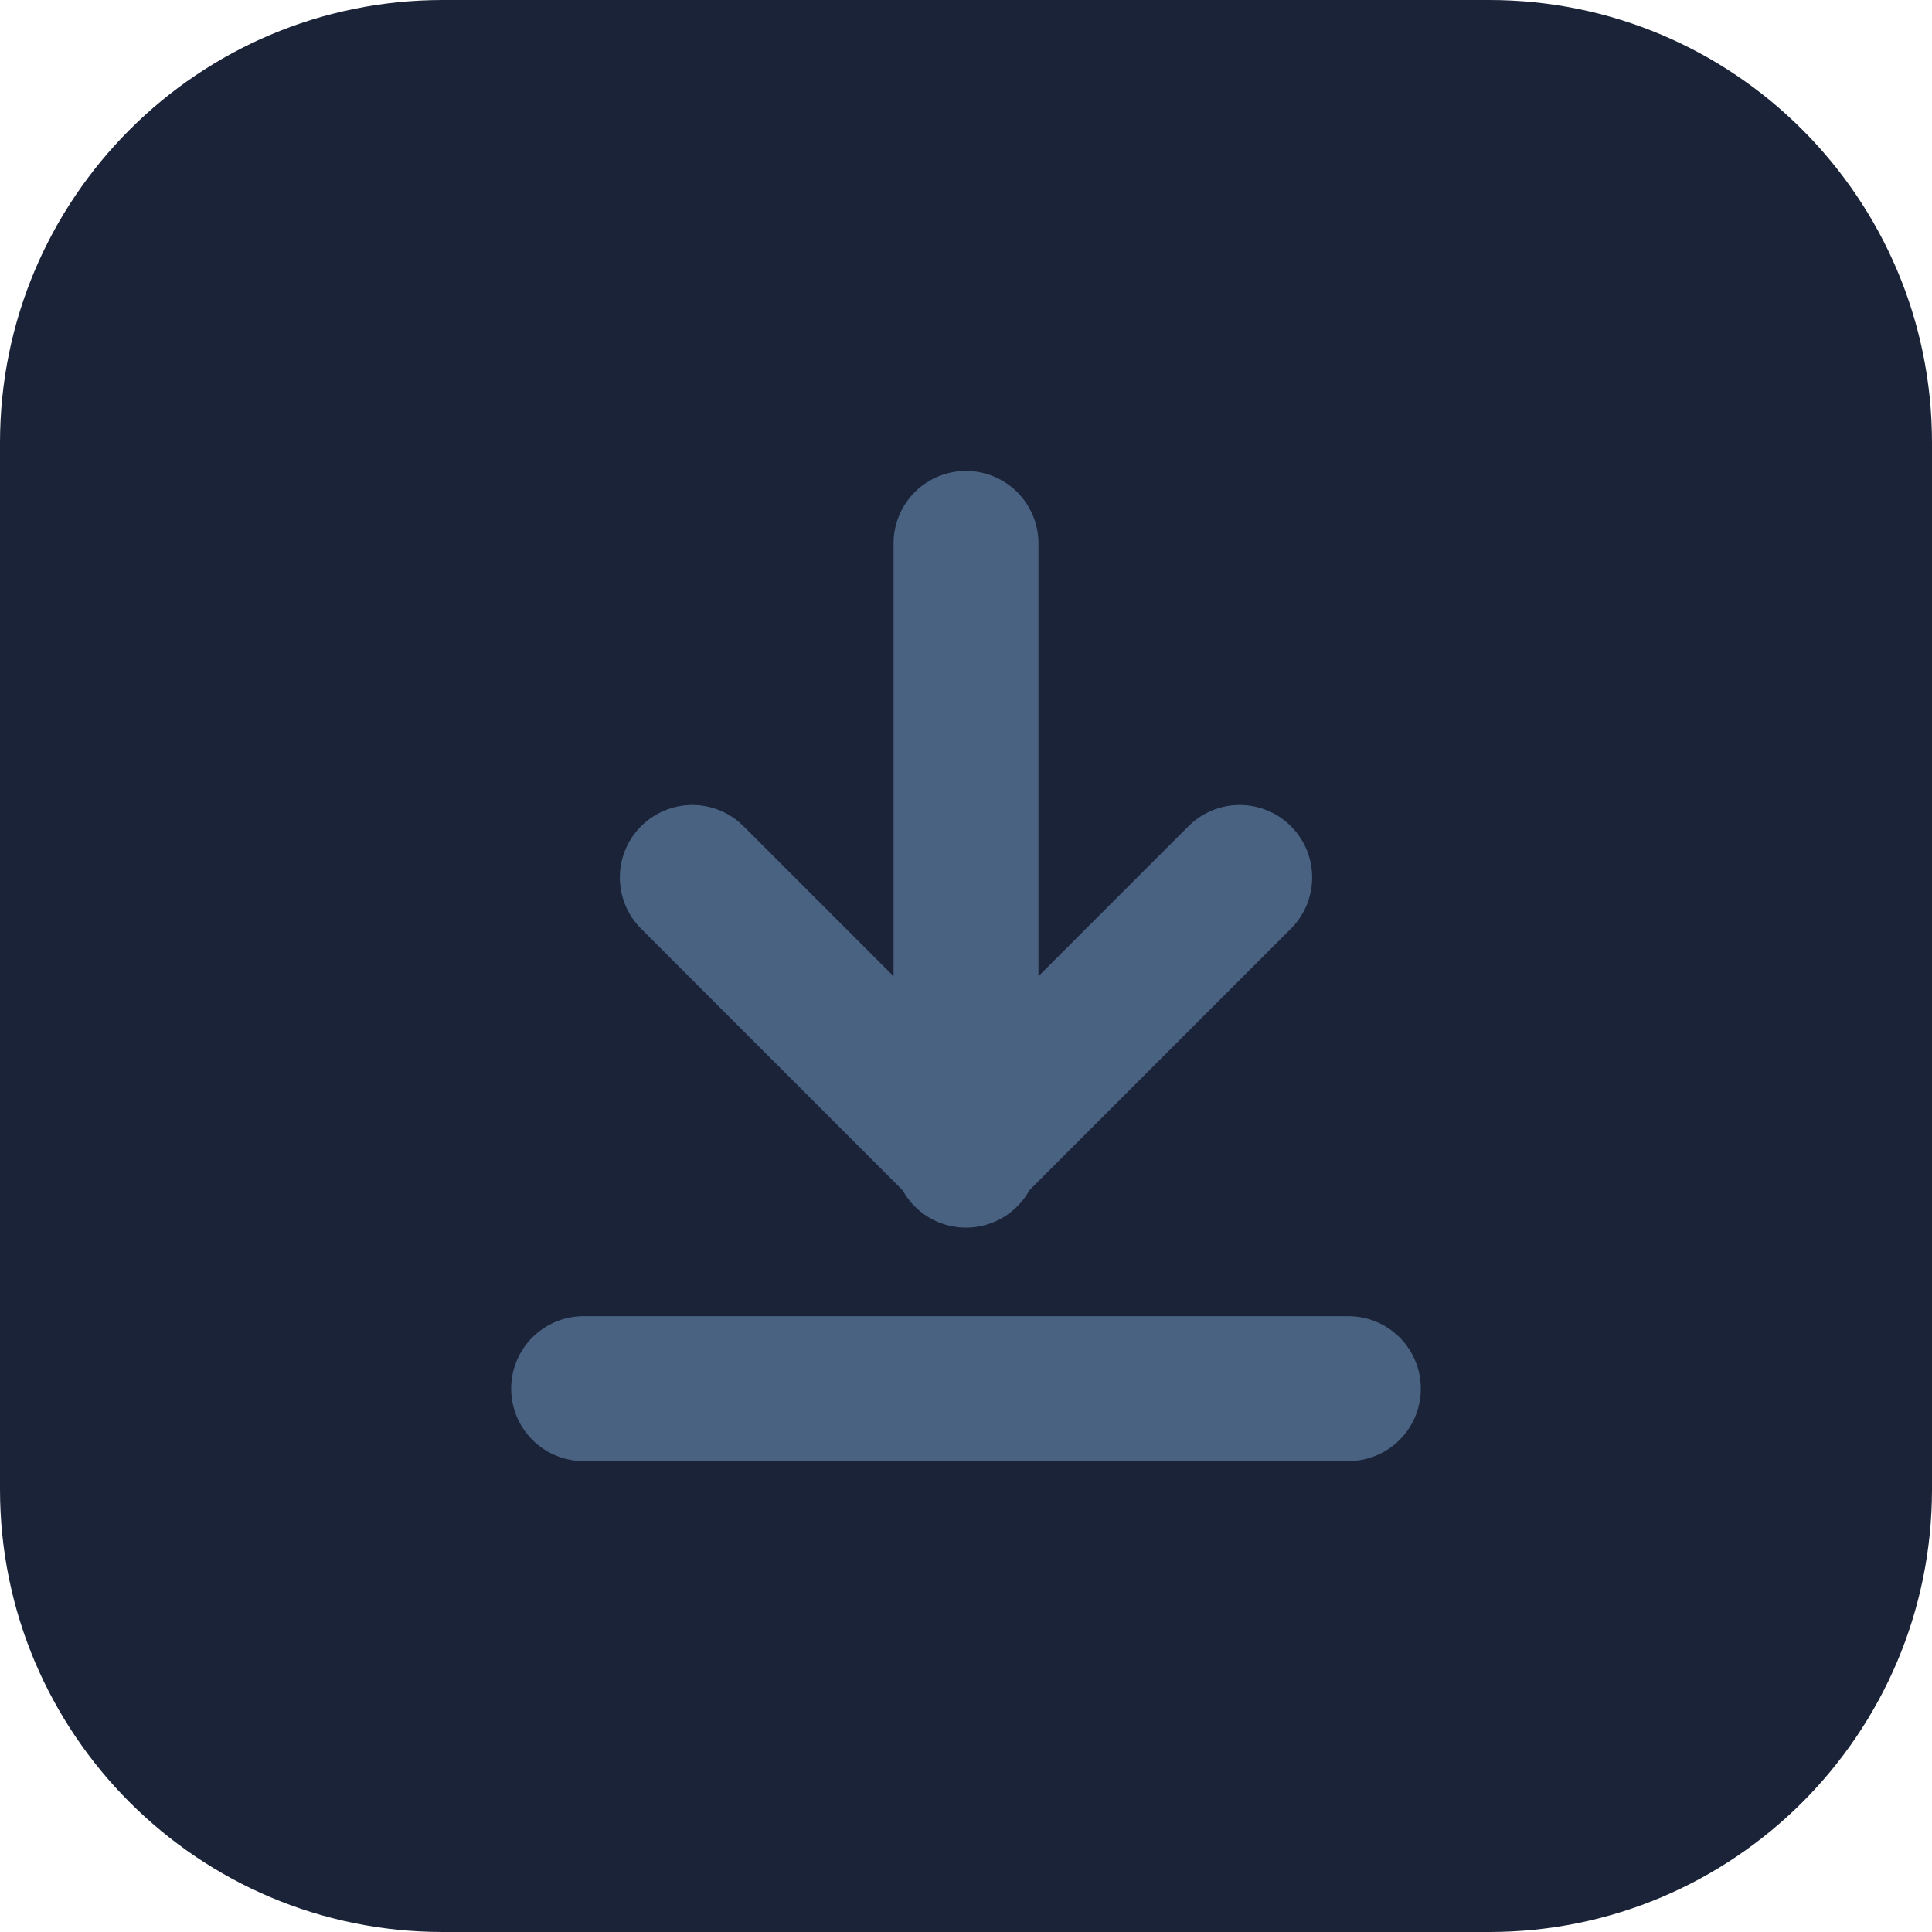
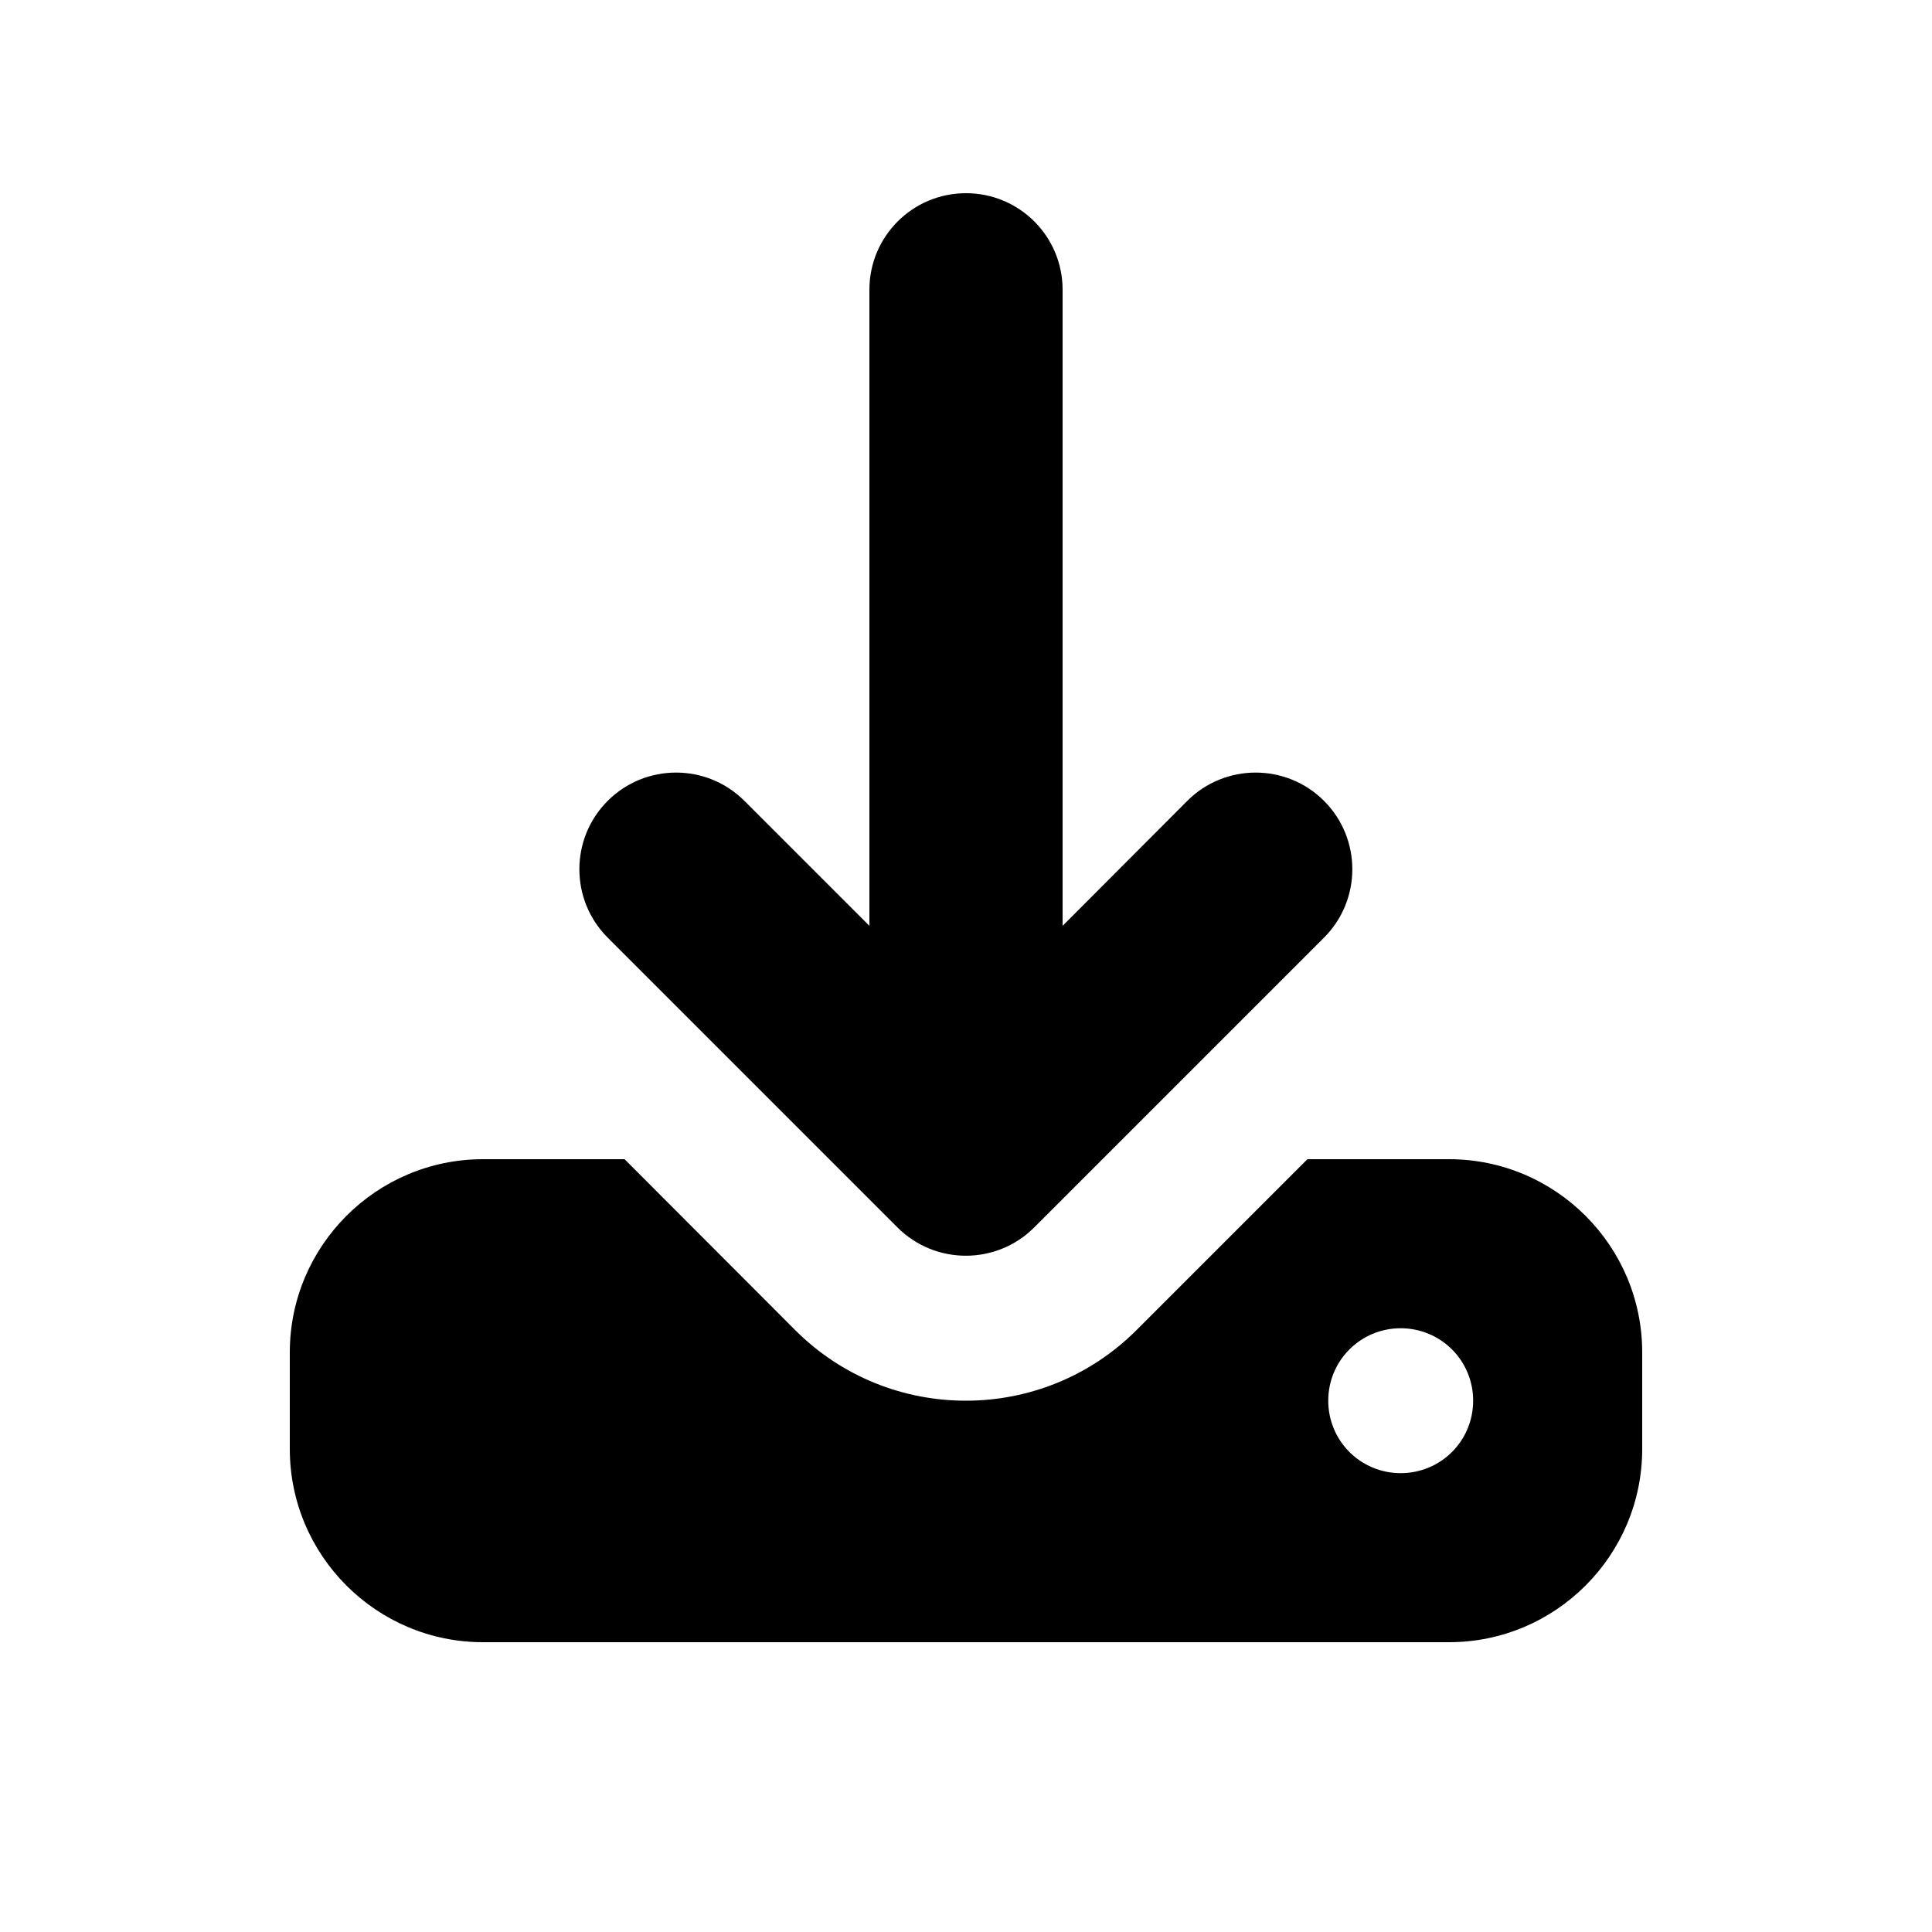
- <svg xmlns="http://www.w3.org/2000/svg" viewBox="0 0 48 48" fill="none" aria-hidden="true">
-   <rect width="48" height="48" rx="11" fill="#1A2338" />
-   <path d="M24 13.5v15.2" stroke="#4A6282" stroke-width="3.6" stroke-linecap="round" />
-   <path d="M17.2 21.8 24 28.6l6.8-6.8" stroke="#4A6282" stroke-width="3.6" stroke-linecap="round" stroke-linejoin="round" />
-   <path d="M14.5 34.5h19" stroke="#4A6282" stroke-width="3.6" stroke-linecap="round" />
+ <svg xmlns="http://www.w3.org/2000/svg" viewBox="0 0 640 640" fill="currentColor" aria-hidden="true">
+   <path d="M352 96C352 78.3 337.7 64 320 64C302.3 64 288 78.3 288 96L288 306.7L246.6 265.3C234.1 252.8 213.8 252.8 201.3 265.3C188.8 277.8 188.8 298.1 201.3 310.6L297.3 406.6C309.8 419.1 330.1 419.1 342.6 406.6L438.6 310.6C451.1 298.1 451.1 277.8 438.6 265.3C426.1 252.8 405.8 252.8 393.3 265.3L352 306.7L352 96zM160 384C124.7 384 96 412.7 96 448L96 480C96 515.3 124.7 544 160 544L480 544C515.3 544 544 515.3 544 480L544 448C544 412.7 515.3 384 480 384L433.1 384L376.5 440.6C345.3 471.8 294.6 471.8 263.4 440.6L206.9 384L160 384zM464 440C477.3 440 488 450.7 488 464C488 477.3 477.3 488 464 488C450.7 488 440 477.3 440 464C440 450.7 450.7 440 464 440z" />
</svg>
